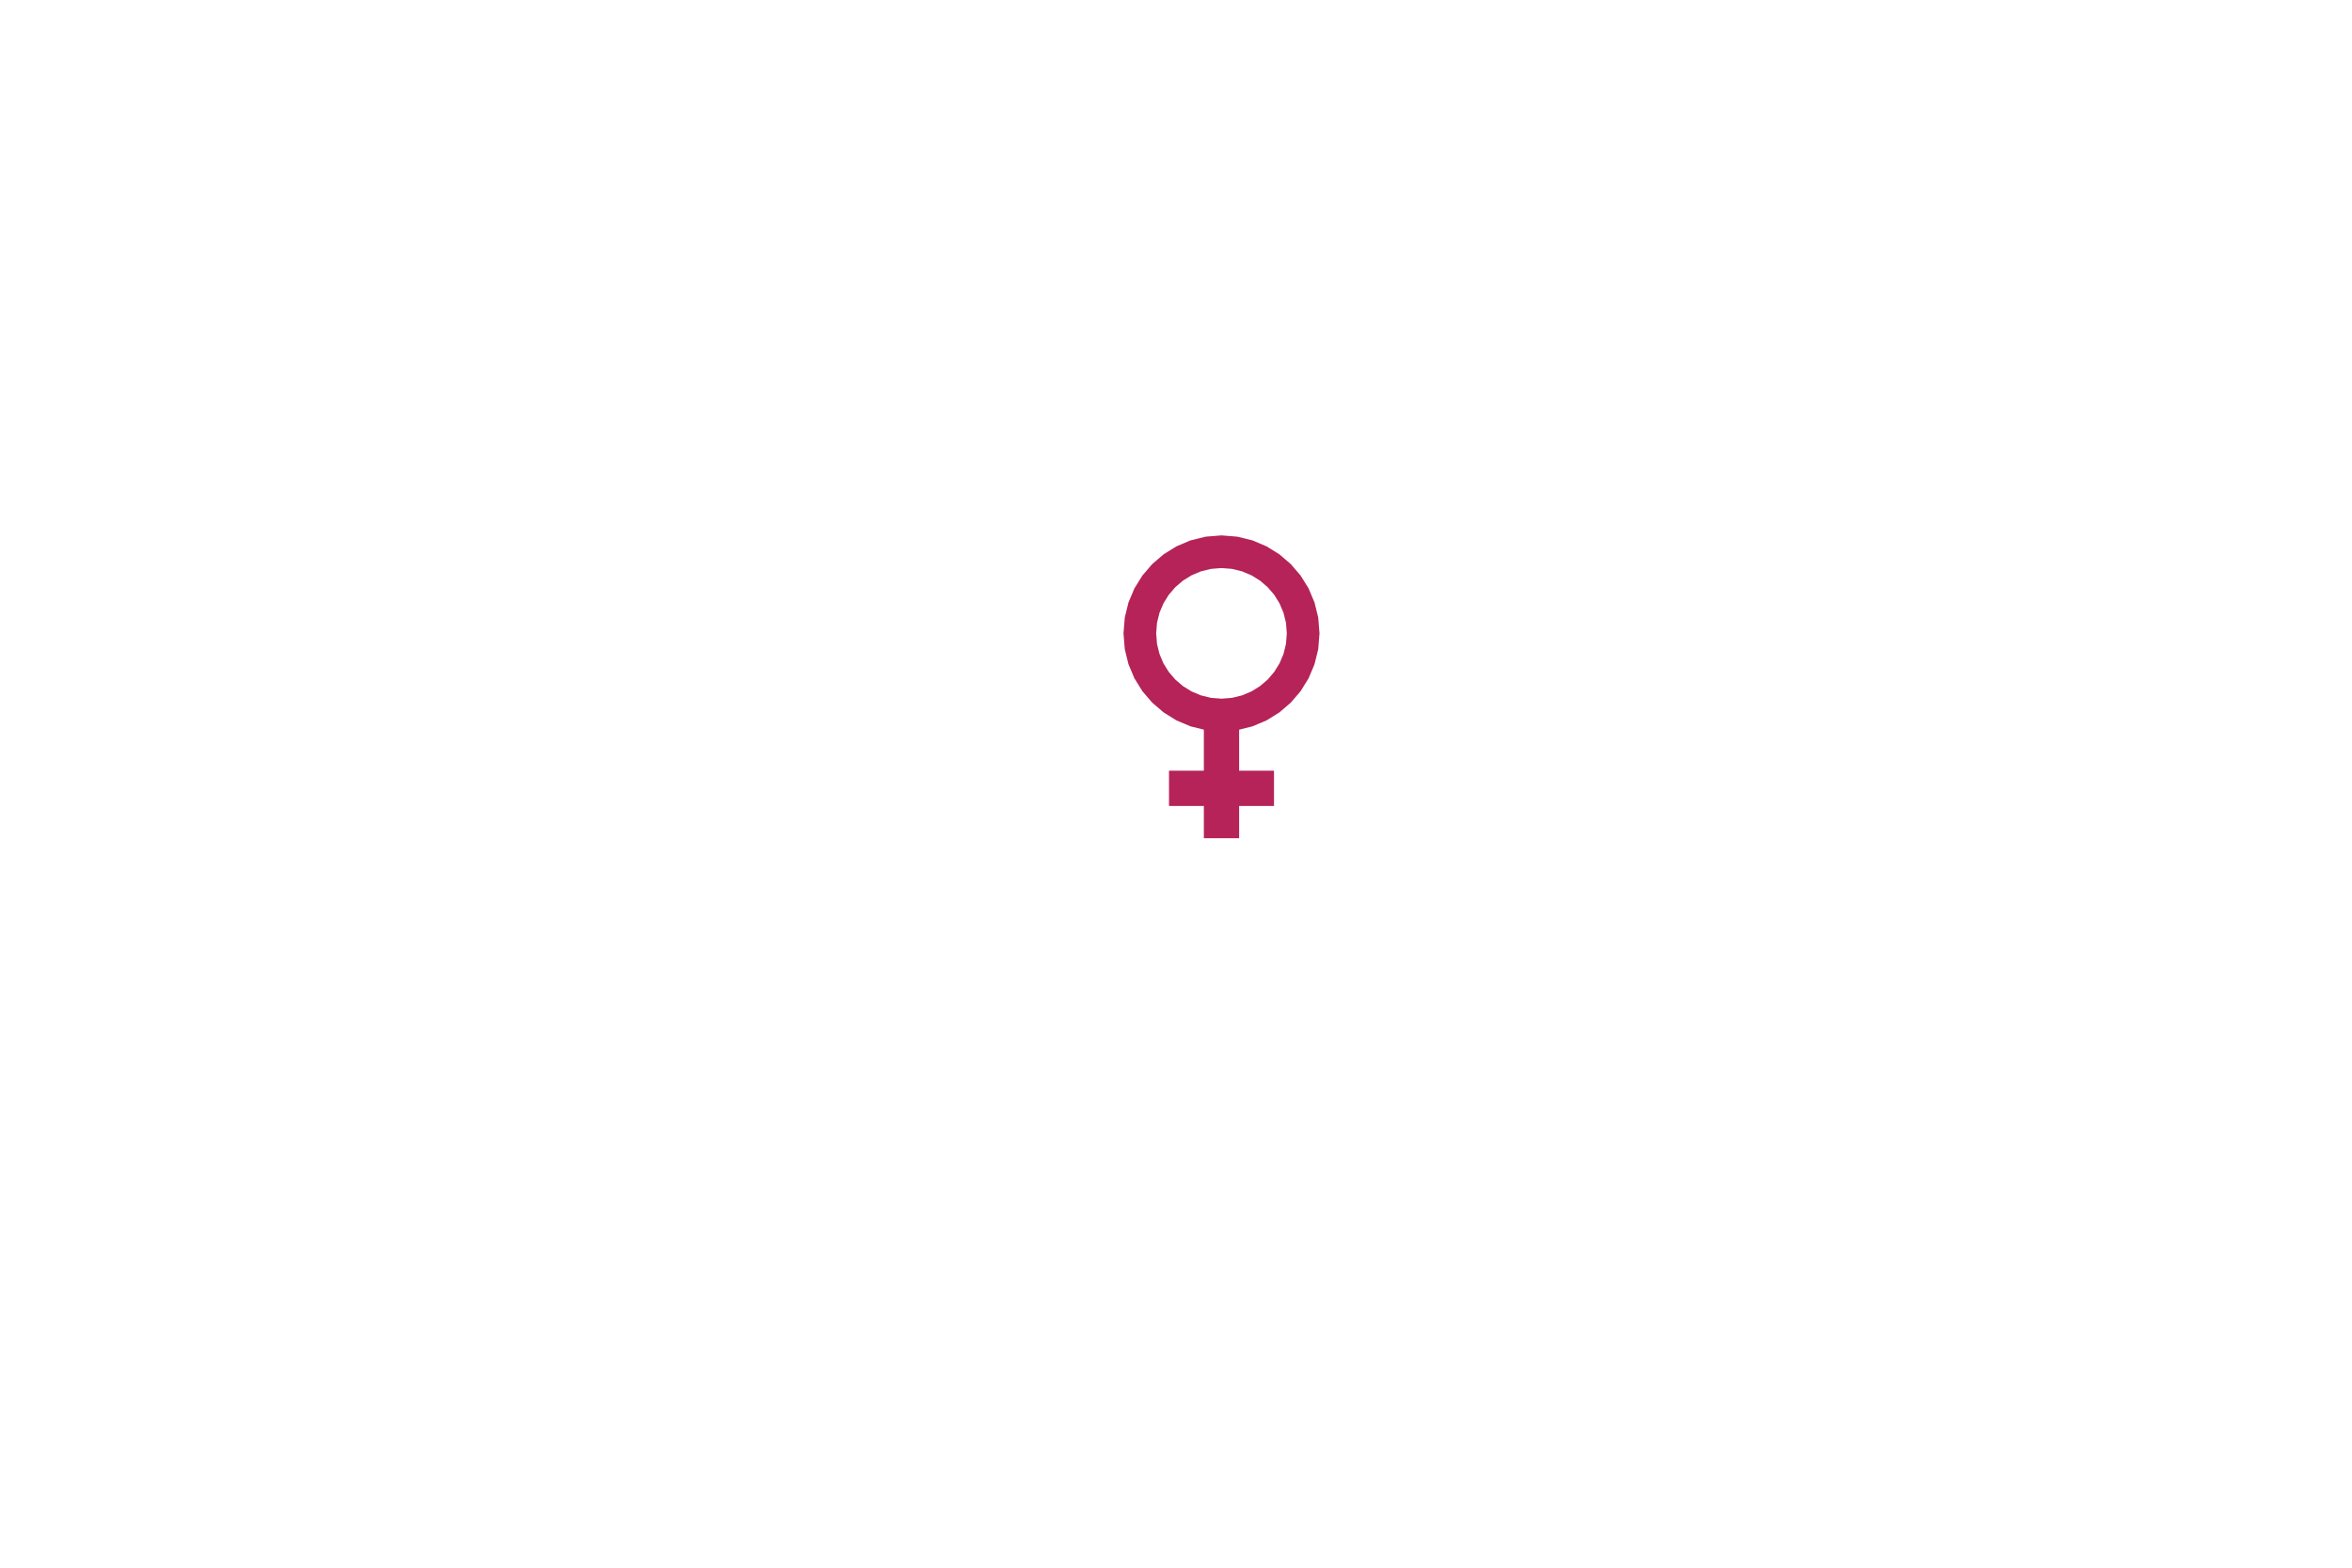
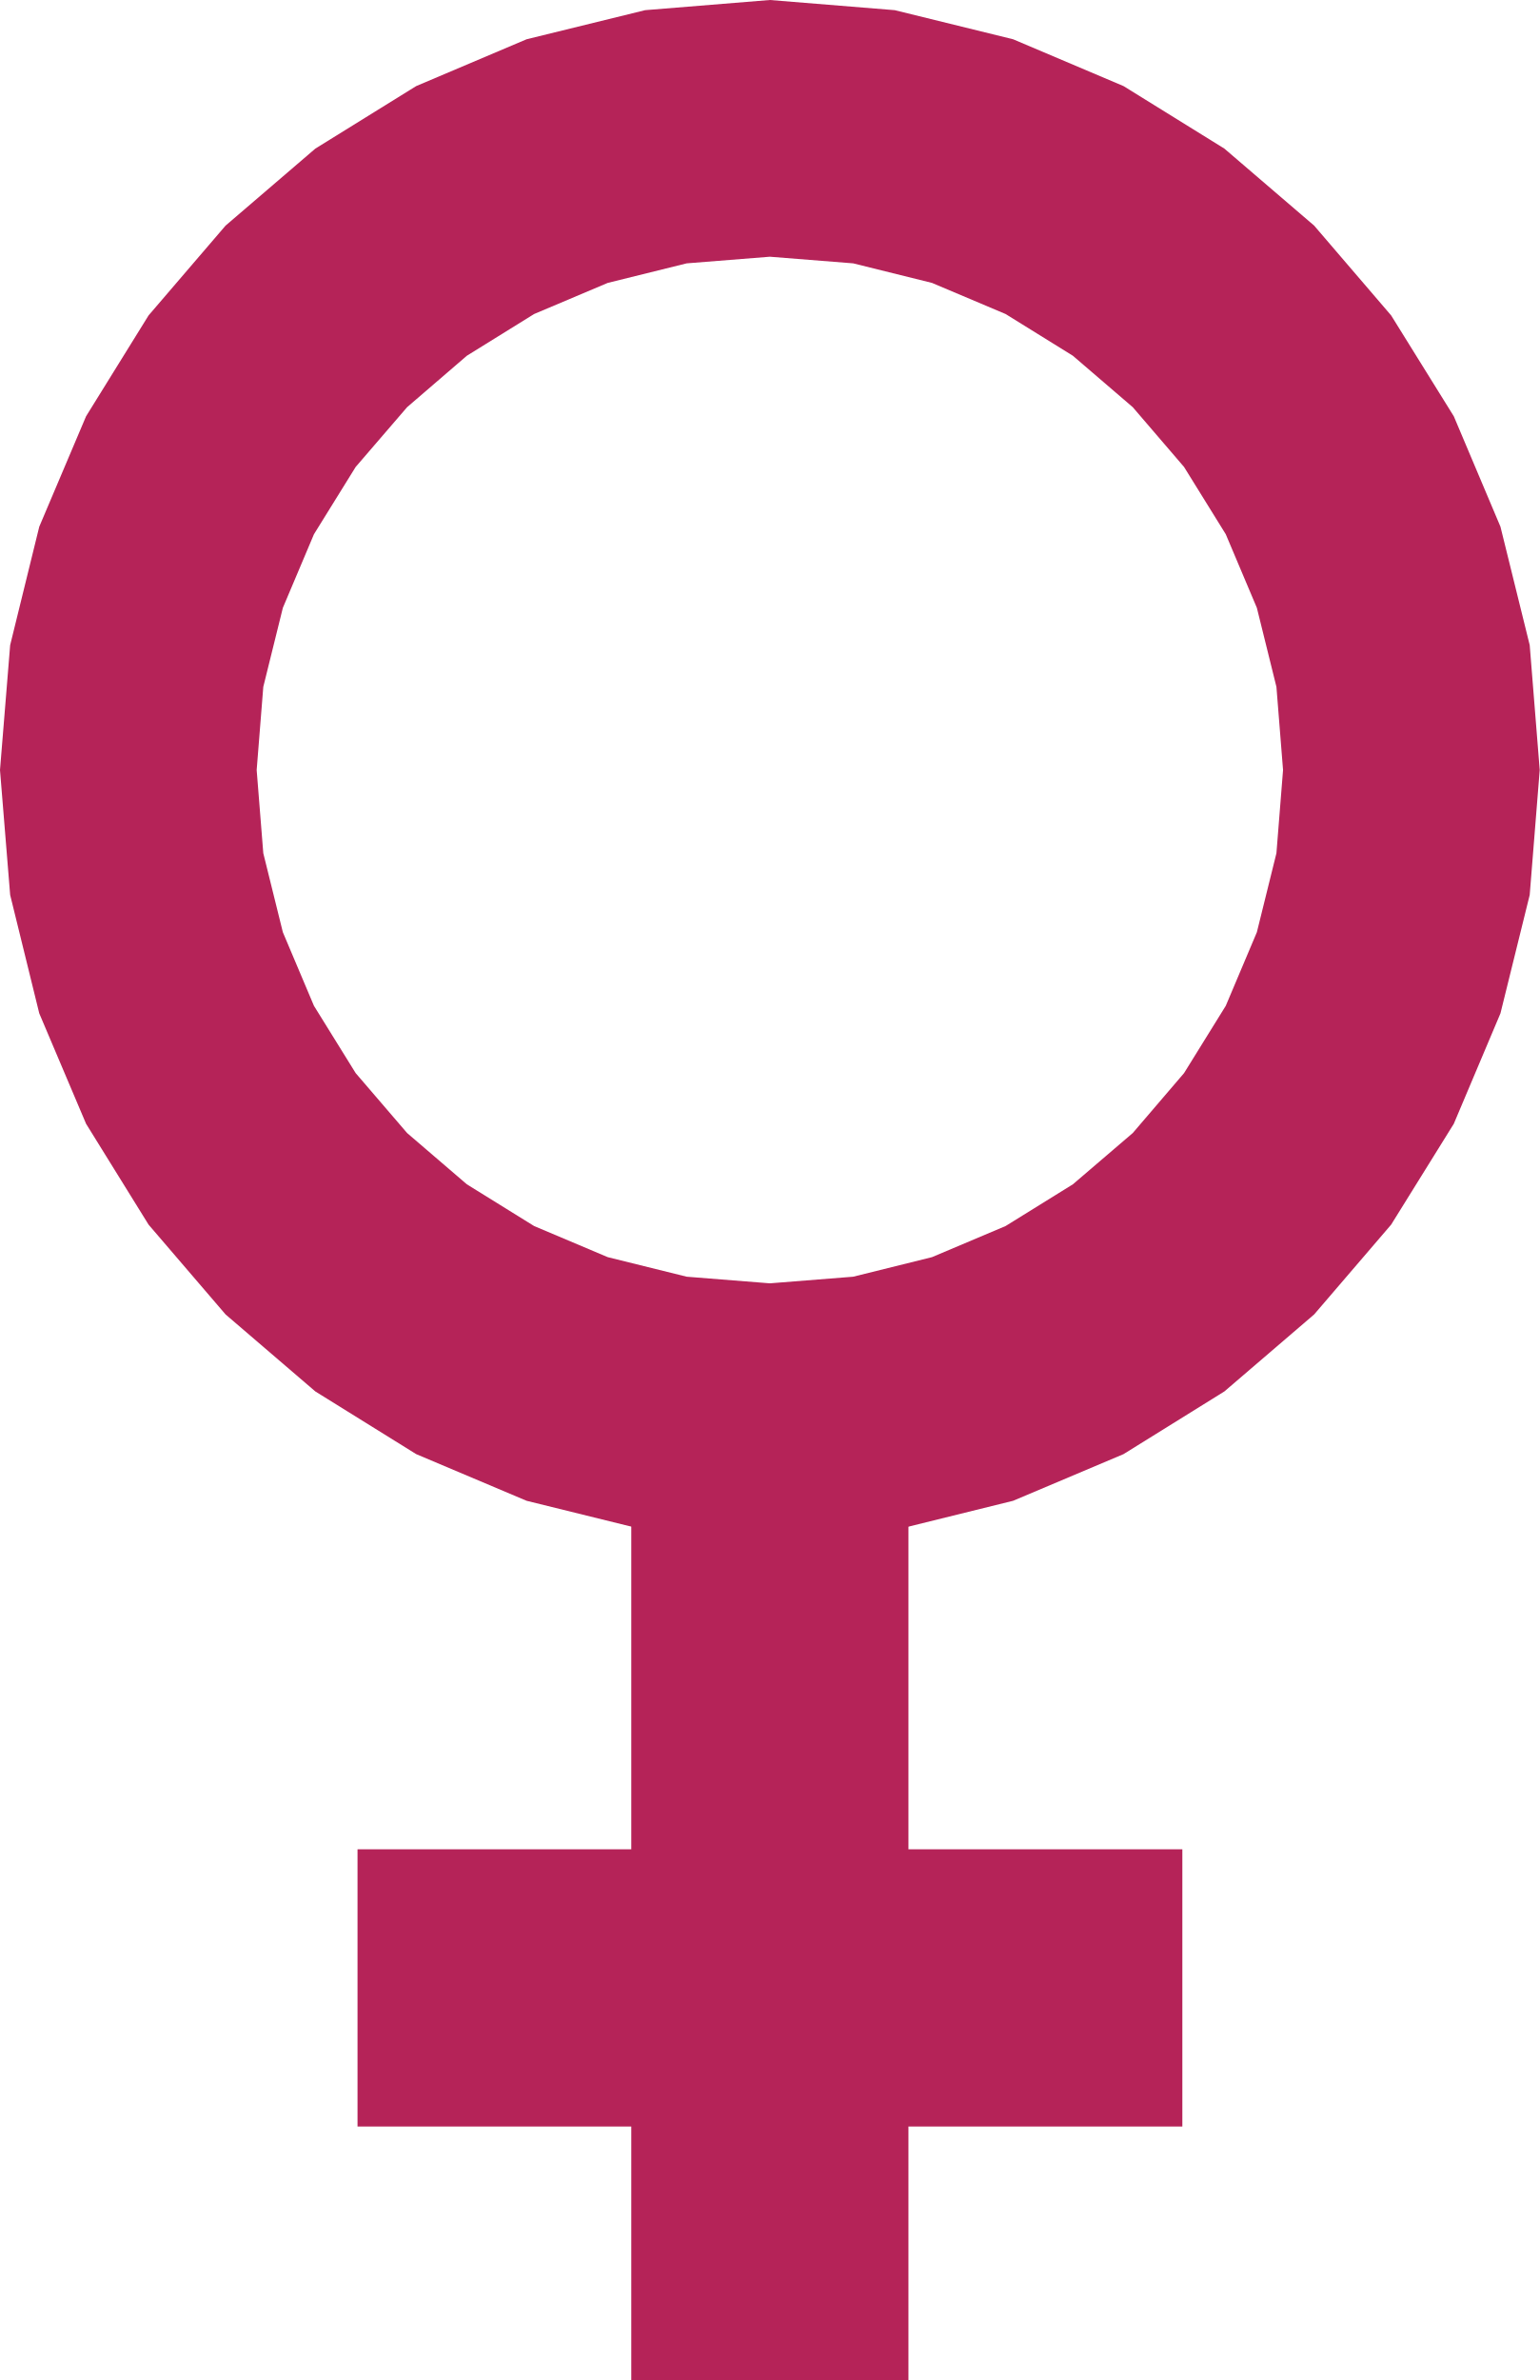
- <svg xmlns="http://www.w3.org/2000/svg" xmlns:xlink="http://www.w3.org/1999/xlink" version="1.1" preserveAspectRatio="xMidYMid meet" viewBox="0 0 1200 800">
-   <defs>
-     <path d="M646.18 278.8L652.73 282.86L658.56 287.86L663.56 293.69L667.63 300.24L670.66 307.41L672.56 315.1L673.21 323.21L672.56 331.32L670.66 339.01L667.63 346.18L663.56 352.73L658.56 358.56L652.73 363.56L646.18 367.63L639.01 370.66L631.32 372.56L623.21 373.21L615.11 372.56L607.41 370.66L600.24 367.63L593.69 363.56L587.86 358.56L582.86 352.73L578.8 346.18L575.76 339.01L573.87 331.32L573.21 323.21L573.87 315.1L575.76 307.41L578.8 300.24L582.86 293.69L587.86 287.86L593.69 282.86L600.24 278.8L607.41 275.76L615.11 273.87L623.21 273.21L631.32 273.87L639.01 275.76L639.01 275.76L646.18 278.8ZM607.9 293.6L603.53 296.31L599.65 299.65L596.31 303.53L593.6 307.9L591.58 312.68L590.31 317.81L589.88 323.21L590.31 328.61L591.58 333.74L593.6 338.52L596.31 342.89L599.65 346.78L603.53 350.11L607.9 352.82L612.68 354.84L617.81 356.11L623.21 356.54L628.62 356.11L633.74 354.84L638.52 352.82L642.89 350.11L646.78 346.78L650.11 342.89L652.82 338.52L654.84 333.74L656.11 328.61L656.54 323.21L656.11 317.81L654.84 312.68L652.82 307.9L650.11 303.53L646.78 299.65L642.89 296.31L638.52 293.6L633.74 291.58L628.62 290.31L623.21 289.88L617.81 290.31L612.68 291.58L612.68 291.58L607.9 293.6Z" id="iK2Bdi4yw" />
-     <path d="M650 402.29L596.43 402.29" id="f3Gf9Lky5q" />
-     <path d="M623.21 427.75L623.21 370.61" id="bfjfIFGQt" />
+ <svg xmlns="http://www.w3.org/2000/svg" xmlns:xlink="http://www.w3.org/1999/xlink" version="1.1" preserveAspectRatio="xMidYMid meet" viewBox="0 0 100 154.54" id="svg3744" width="100" height="154.54">
+   <defs id="defs3722">
+     <path d="m 646.18,278.8 6.55,4.06 5.83,5 5,5.83 4.07,6.55 3.03,7.17 1.9,7.69 0.65,8.11 -0.65,8.11 -1.9,7.69 -3.03,7.17 -4.07,6.55 -5,5.83 -5.83,5 -6.55,4.07 -7.17,3.03 -7.69,1.9 -8.11,0.65 -8.1,-0.65 -7.7,-1.9 -7.17,-3.03 -6.55,-4.07 -5.83,-5 -5,-5.83 -4.06,-6.55 -3.04,-7.17 -1.89,-7.69 -0.66,-8.11 0.66,-8.11 1.89,-7.69 3.04,-7.17 4.06,-6.55 5,-5.83 5.83,-5 6.55,-4.06 7.17,-3.04 7.7,-1.89 8.1,-0.66 8.11,0.66 7.69,1.89 v 0 z m -38.28,14.8 -4.37,2.71 -3.88,3.34 -3.34,3.88 -2.71,4.37 -2.02,4.78 -1.27,5.13 -0.43,5.4 0.43,5.4 1.27,5.13 2.02,4.78 2.71,4.37 3.34,3.89 3.88,3.33 4.37,2.71 4.78,2.02 5.13,1.27 5.4,0.43 5.41,-0.43 5.12,-1.27 4.78,-2.02 4.37,-2.71 3.89,-3.33 3.33,-3.89 2.71,-4.37 2.02,-4.78 1.27,-5.13 0.43,-5.4 -0.43,-5.4 -1.27,-5.13 -2.02,-4.78 -2.71,-4.37 -3.33,-3.88 -3.89,-3.34 -4.37,-2.71 -4.78,-2.02 -5.12,-1.27 -5.41,-0.43 -5.4,0.43 -5.13,1.27 v 0 z" id="iK2Bdi4yw" />
+     <path d="M 650,402.29 H 596.43" id="f3Gf9Lky5q" />
+     <path d="M 623.21,427.75 V 370.61" id="bfjfIFGQt" />
  </defs>
-   <g visibility="inherit">
-     <g visibility="inherit">
-       <g visibility="inherit">
-         <use xlink:href="#iK2Bdi4yw" opacity="1" fill="#b52358" fill-opacity="1" />
+   <g visibility="inherit" id="g3742" style="visibility:inherit" transform="translate(-573.21,-273.21)">
+     <g visibility="inherit" id="g3740" style="visibility:inherit">
+       <g visibility="inherit" id="g3726" style="visibility:inherit">
+         <use xlink:href="#iK2Bdi4yw" id="use3724" style="opacity:1;fill:#b52358;fill-opacity:1" x="0" y="0" width="100%" height="100%" />
      </g>
-       <g visibility="inherit">
-         <g>
-           <use xlink:href="#f3Gf9Lky5q" opacity="1" fill-opacity="0" stroke="#b52358" stroke-width="18" stroke-opacity="1" />
+       <g visibility="inherit" id="g3732" style="visibility:inherit">
+         <g id="g3730">
+           <use xlink:href="#f3Gf9Lky5q" id="use3728" style="opacity:1;fill-opacity:0;stroke:#b52358;stroke-width:18;stroke-opacity:1" x="0" y="0" width="100%" height="100%" />
        </g>
      </g>
-       <g visibility="inherit">
-         <g>
-           <use xlink:href="#bfjfIFGQt" opacity="1" fill-opacity="0" stroke="#b52358" stroke-width="18" stroke-opacity="1" />
+       <g visibility="inherit" id="g3738" style="visibility:inherit">
+         <g id="g3736">
+           <use xlink:href="#bfjfIFGQt" id="use3734" style="opacity:1;fill-opacity:0;stroke:#b52358;stroke-width:18;stroke-opacity:1" x="0" y="0" width="100%" height="100%" />
        </g>
      </g>
    </g>
  </g>
</svg>
